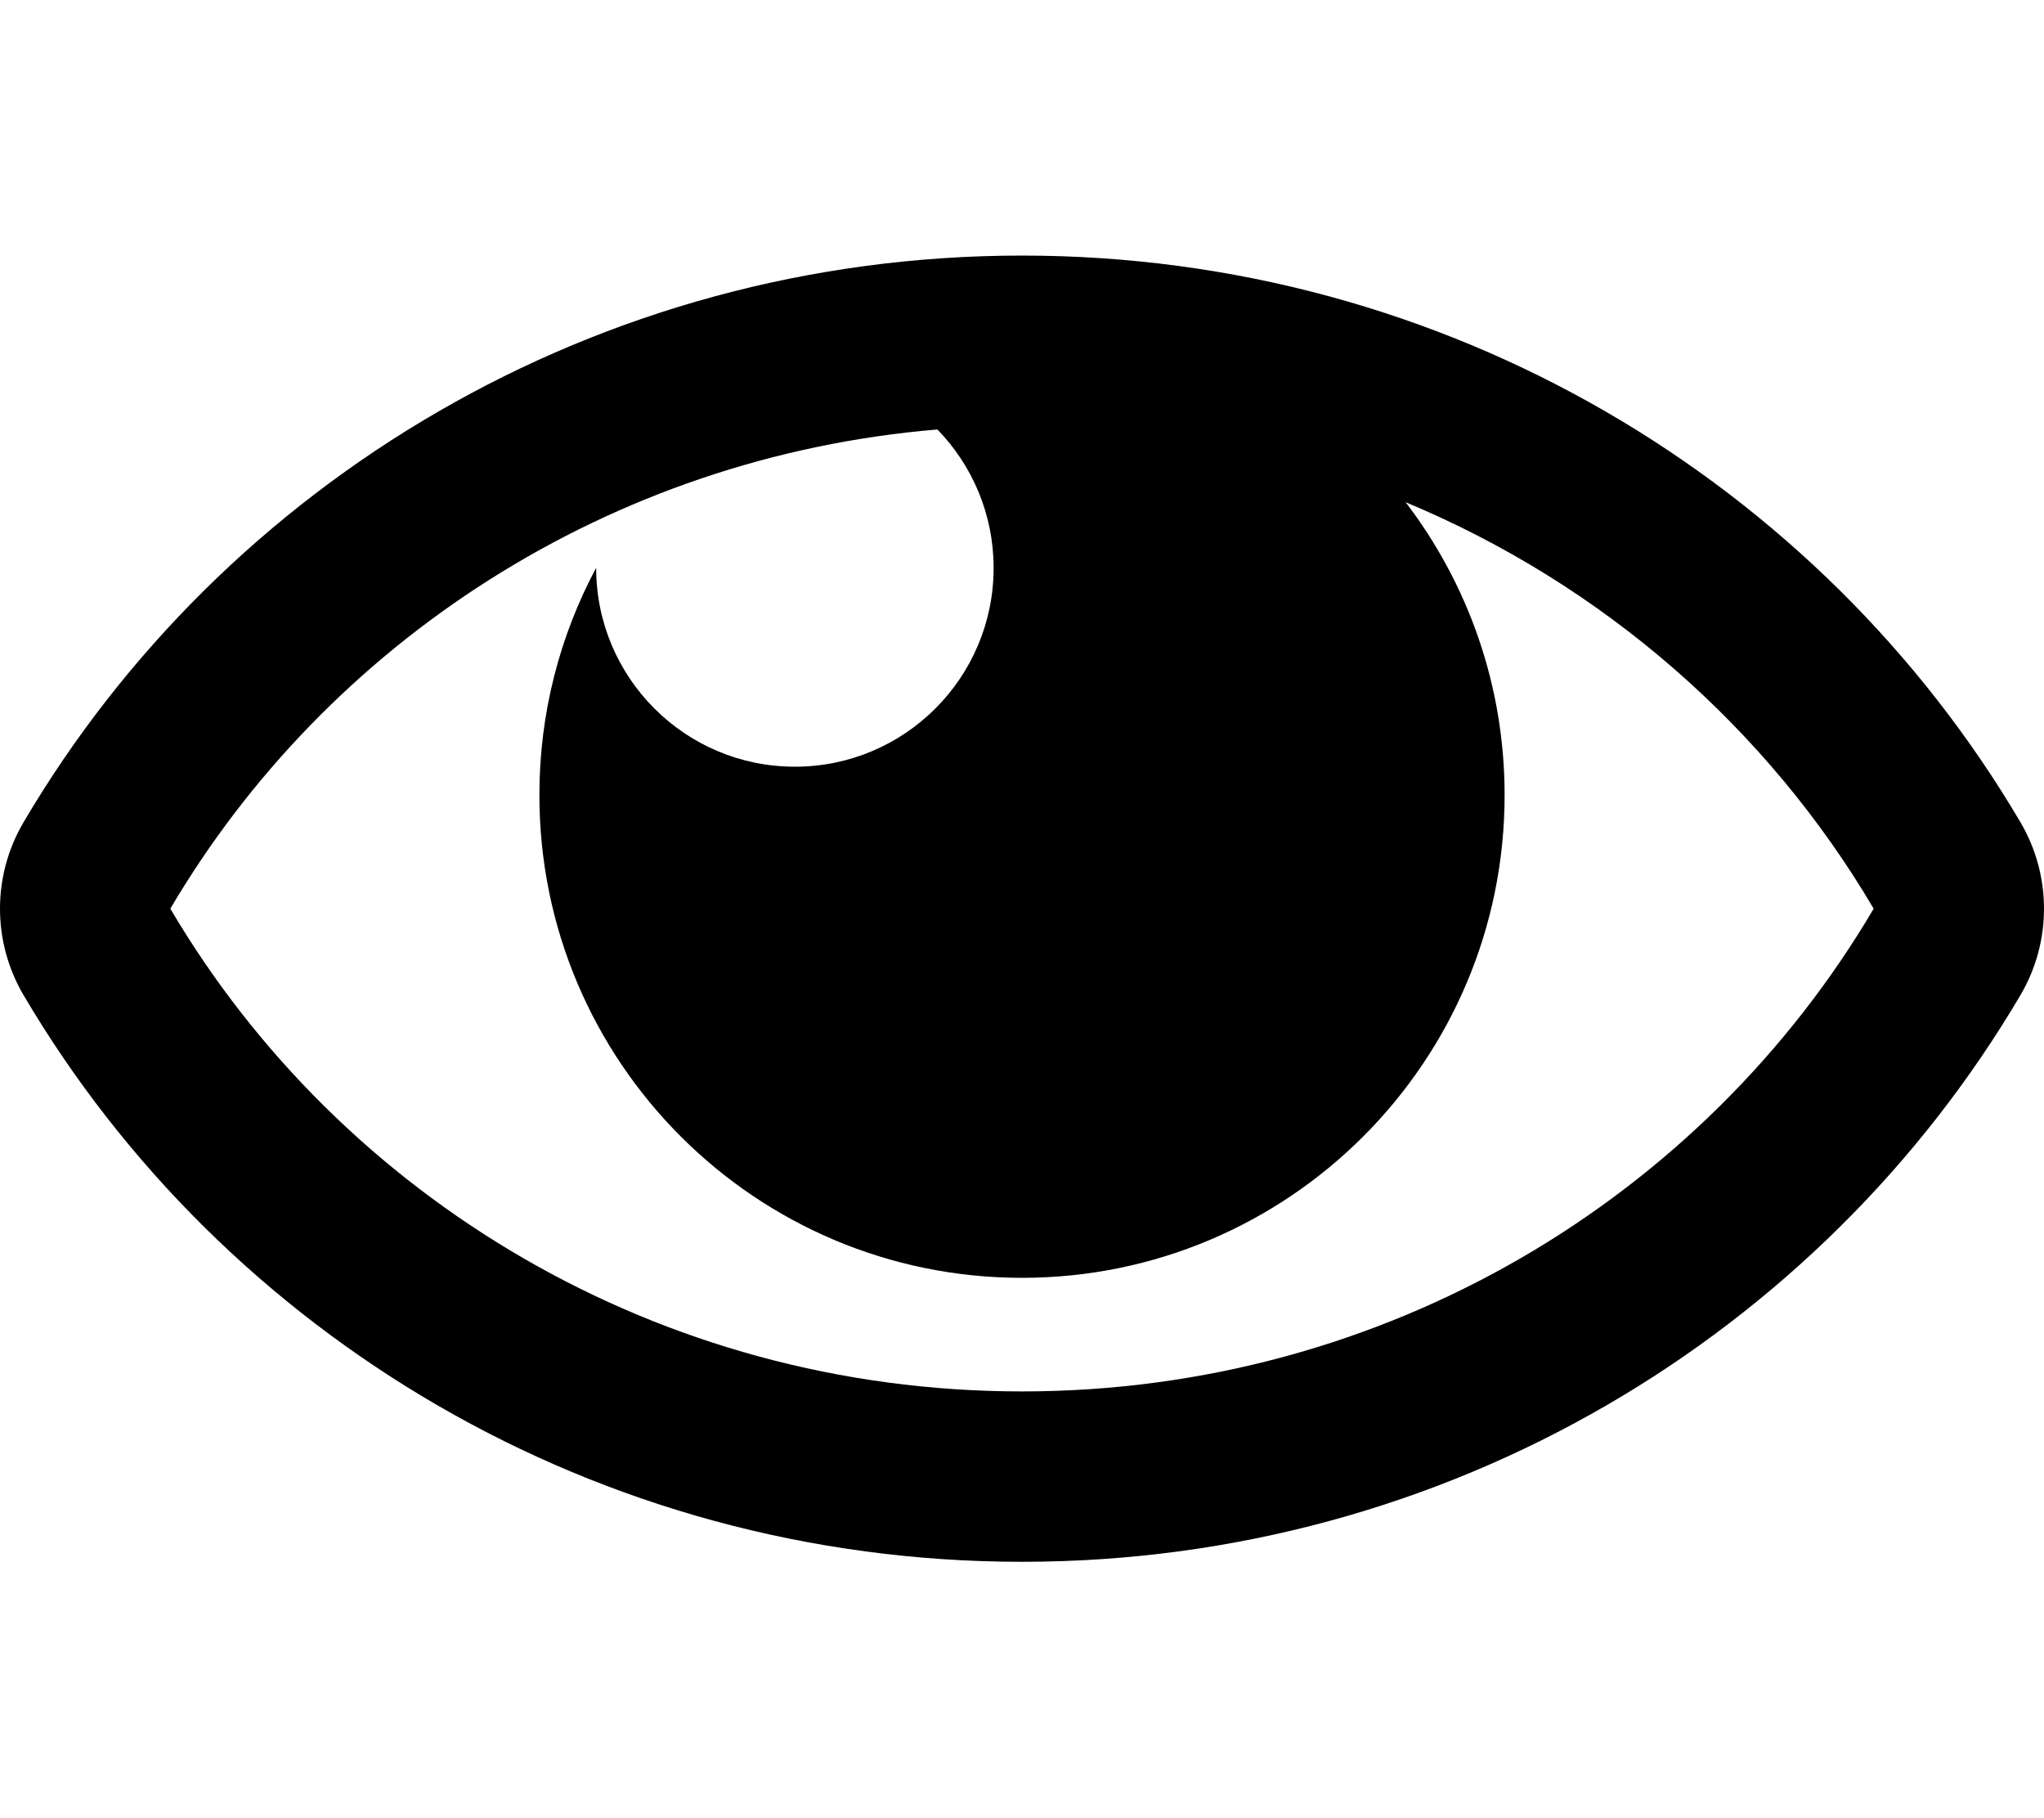
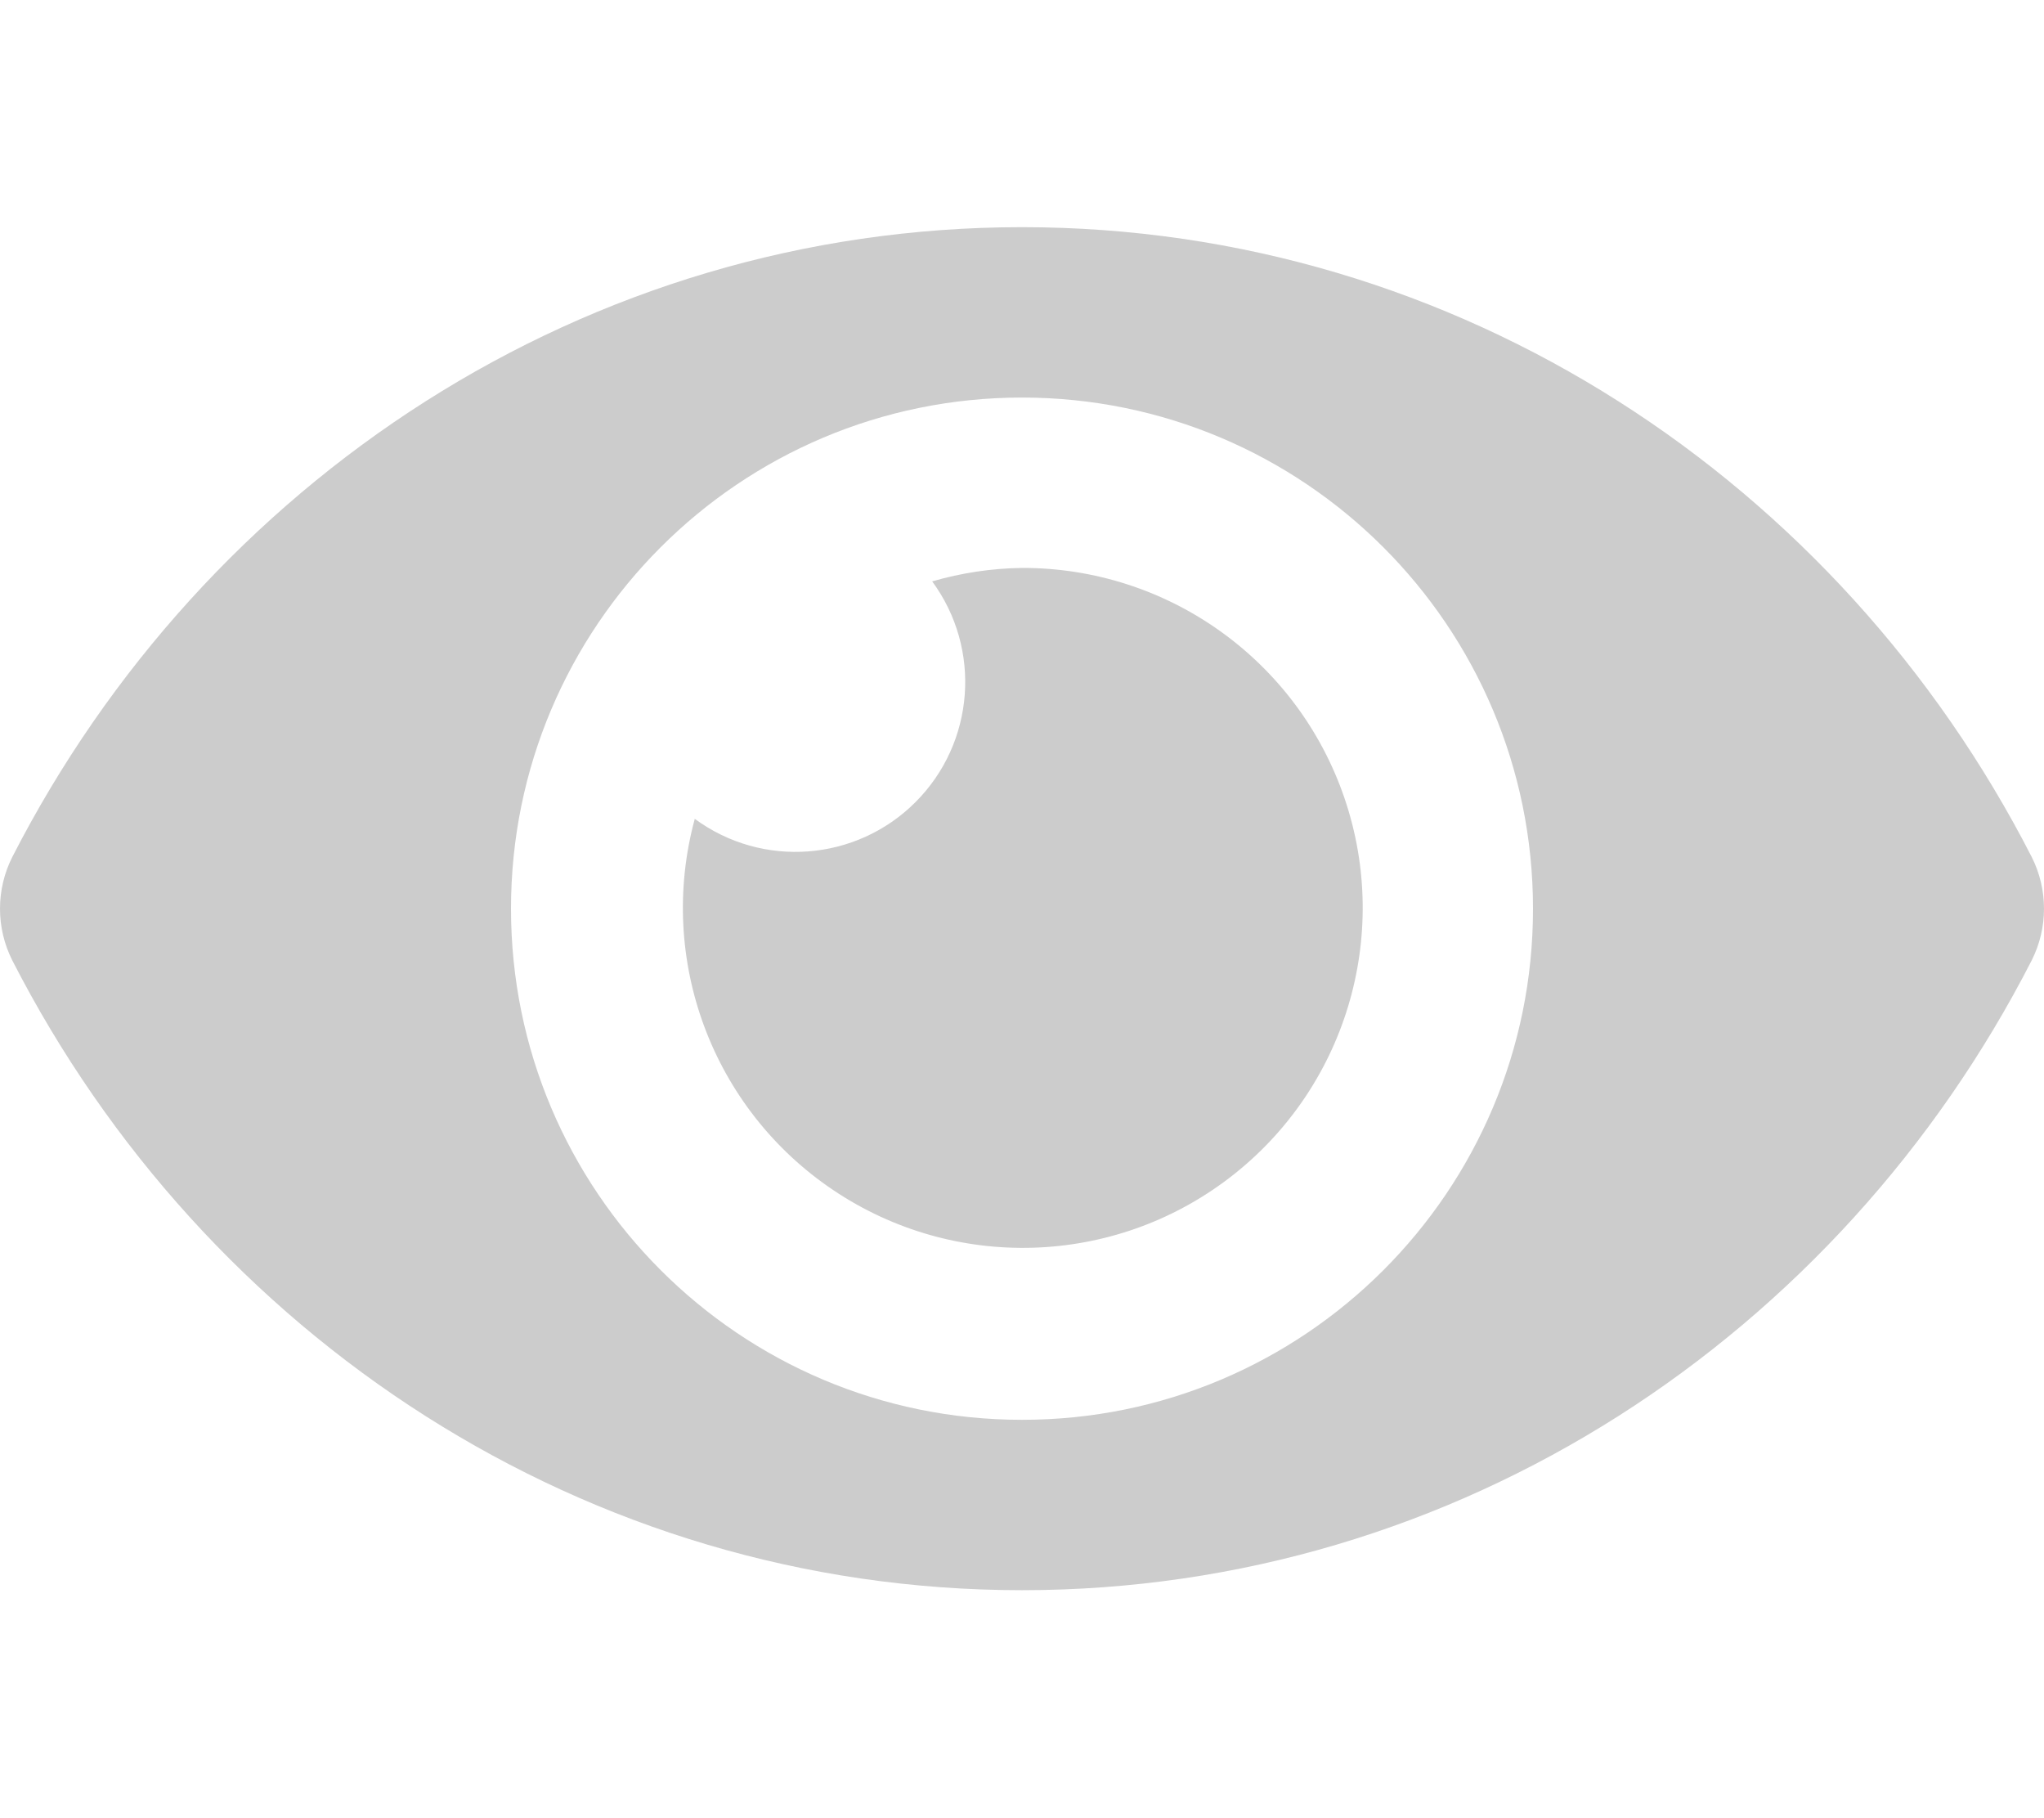
- <svg xmlns="http://www.w3.org/2000/svg" aria-hidden="true" data-prefix="far" data-icon="eye" class="svg-inline--fa fa-eye fa-w-18" role="img" viewBox="0 0 576 512">
-   <path fill="currentColor" d="M569.354 231.631C512.97 135.949 407.81 72 288 72 168.14 72 63.004 135.994 6.646 231.631a47.999 47.999 0 0 0 0 48.739C63.031 376.051 168.19 440 288 440c119.86 0 224.996-63.994 281.354-159.631a47.997 47.997 0 0 0 0-48.738zM288 392c-102.556 0-192.091-54.701-240-136 44.157-74.933 123.677-127.27 216.162-135.007C273.958 131.078 280 144.83 280 160c0 30.928-25.072 56-56 56s-56-25.072-56-56l.001-.042C157.794 179.043 152 200.844 152 224c0 75.111 60.889 136 136 136s136-60.889 136-136c0-31.031-10.4-59.629-27.895-82.515C451.704 164.638 498.009 205.106 528 256c-47.908 81.299-137.444 136-240 136z" />
+ <svg xmlns="http://www.w3.org/2000/svg" aria-hidden="true" focusable="false" data-prefix="fas" data-icon="eye" class="svg-inline--fa fa-eye fa-w-18" role="img" viewBox="0 0 576 512">
+   <path fill="#ccc" d="M572.52 241.4C518.29 135.59 410.93 64 288 64S57.68 135.64 3.48 241.41a32.35 32.35 0 0 0 0 29.19C57.71 376.41 165.07 448 288 448s230.32-71.64 284.52-177.41a32.35 32.35 0 0 0 0-29.19zM288 400a144 144 0 1 1 144-144 143.93 143.93 0 0 1-144 144zm0-240a95.31 95.31 0 0 0-25.31 3.79 47.85 47.85 0 0 1-66.9 66.9A95.78 95.78 0 1 0 288 160z" />
</svg>
